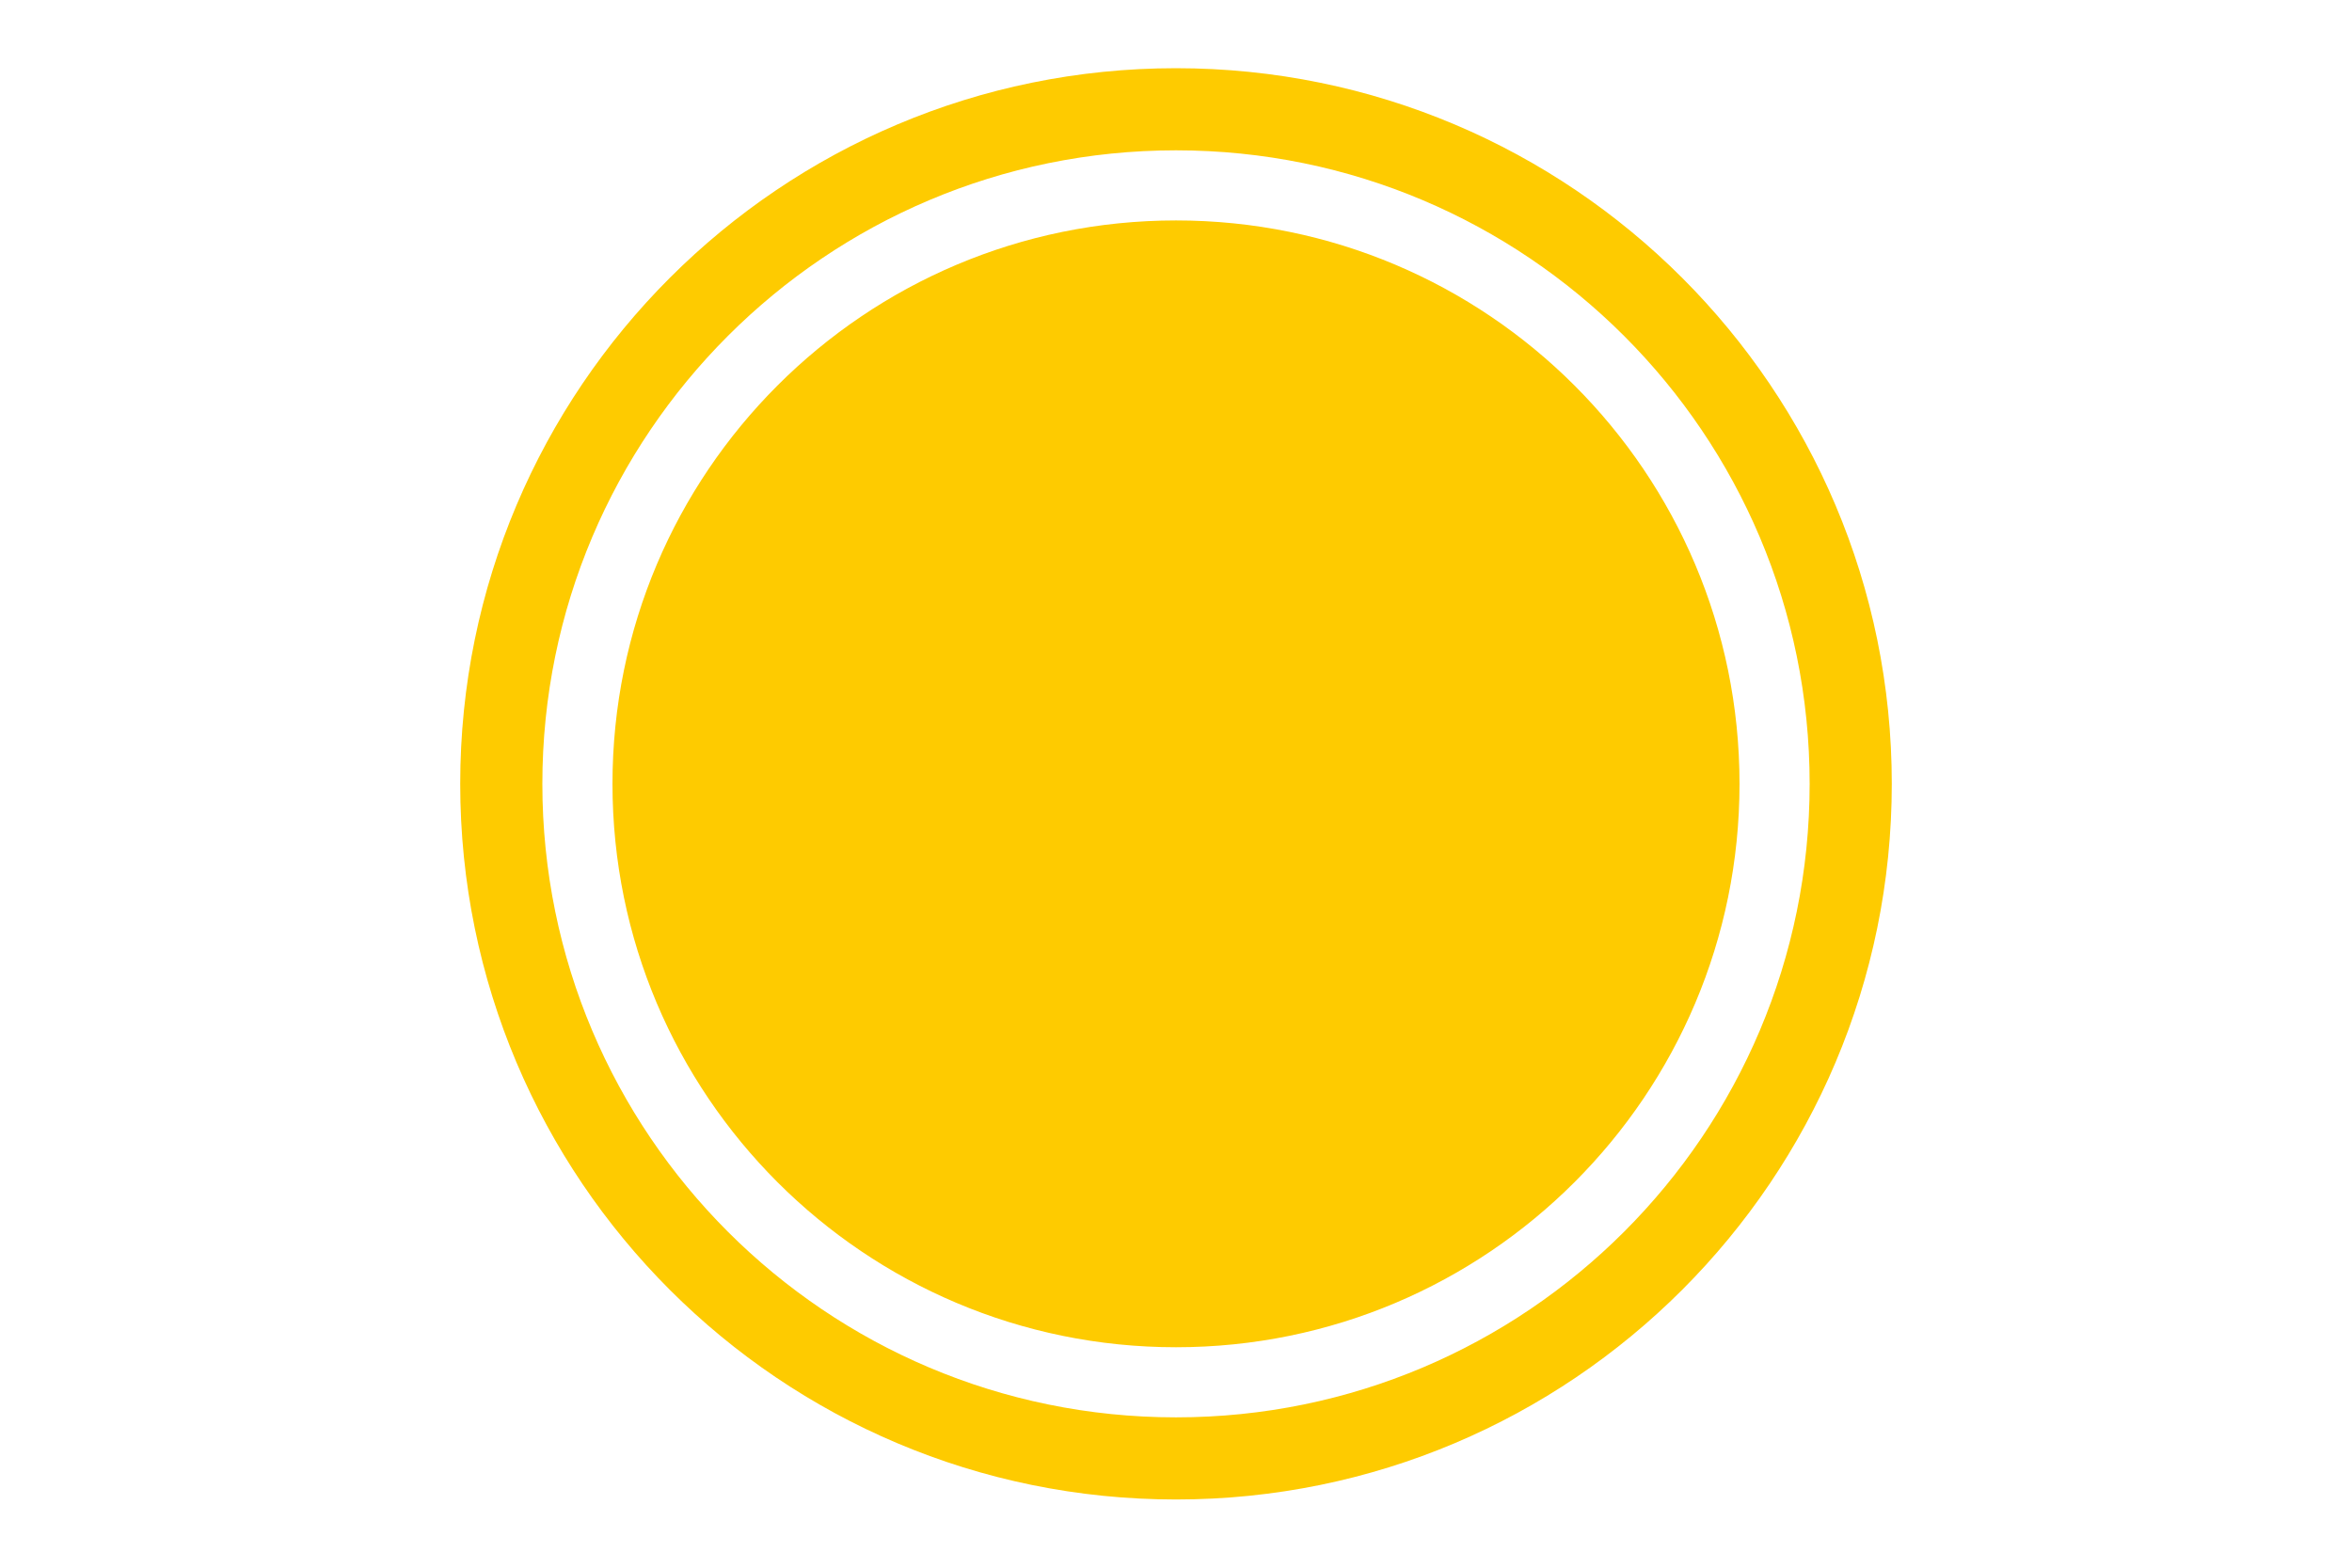
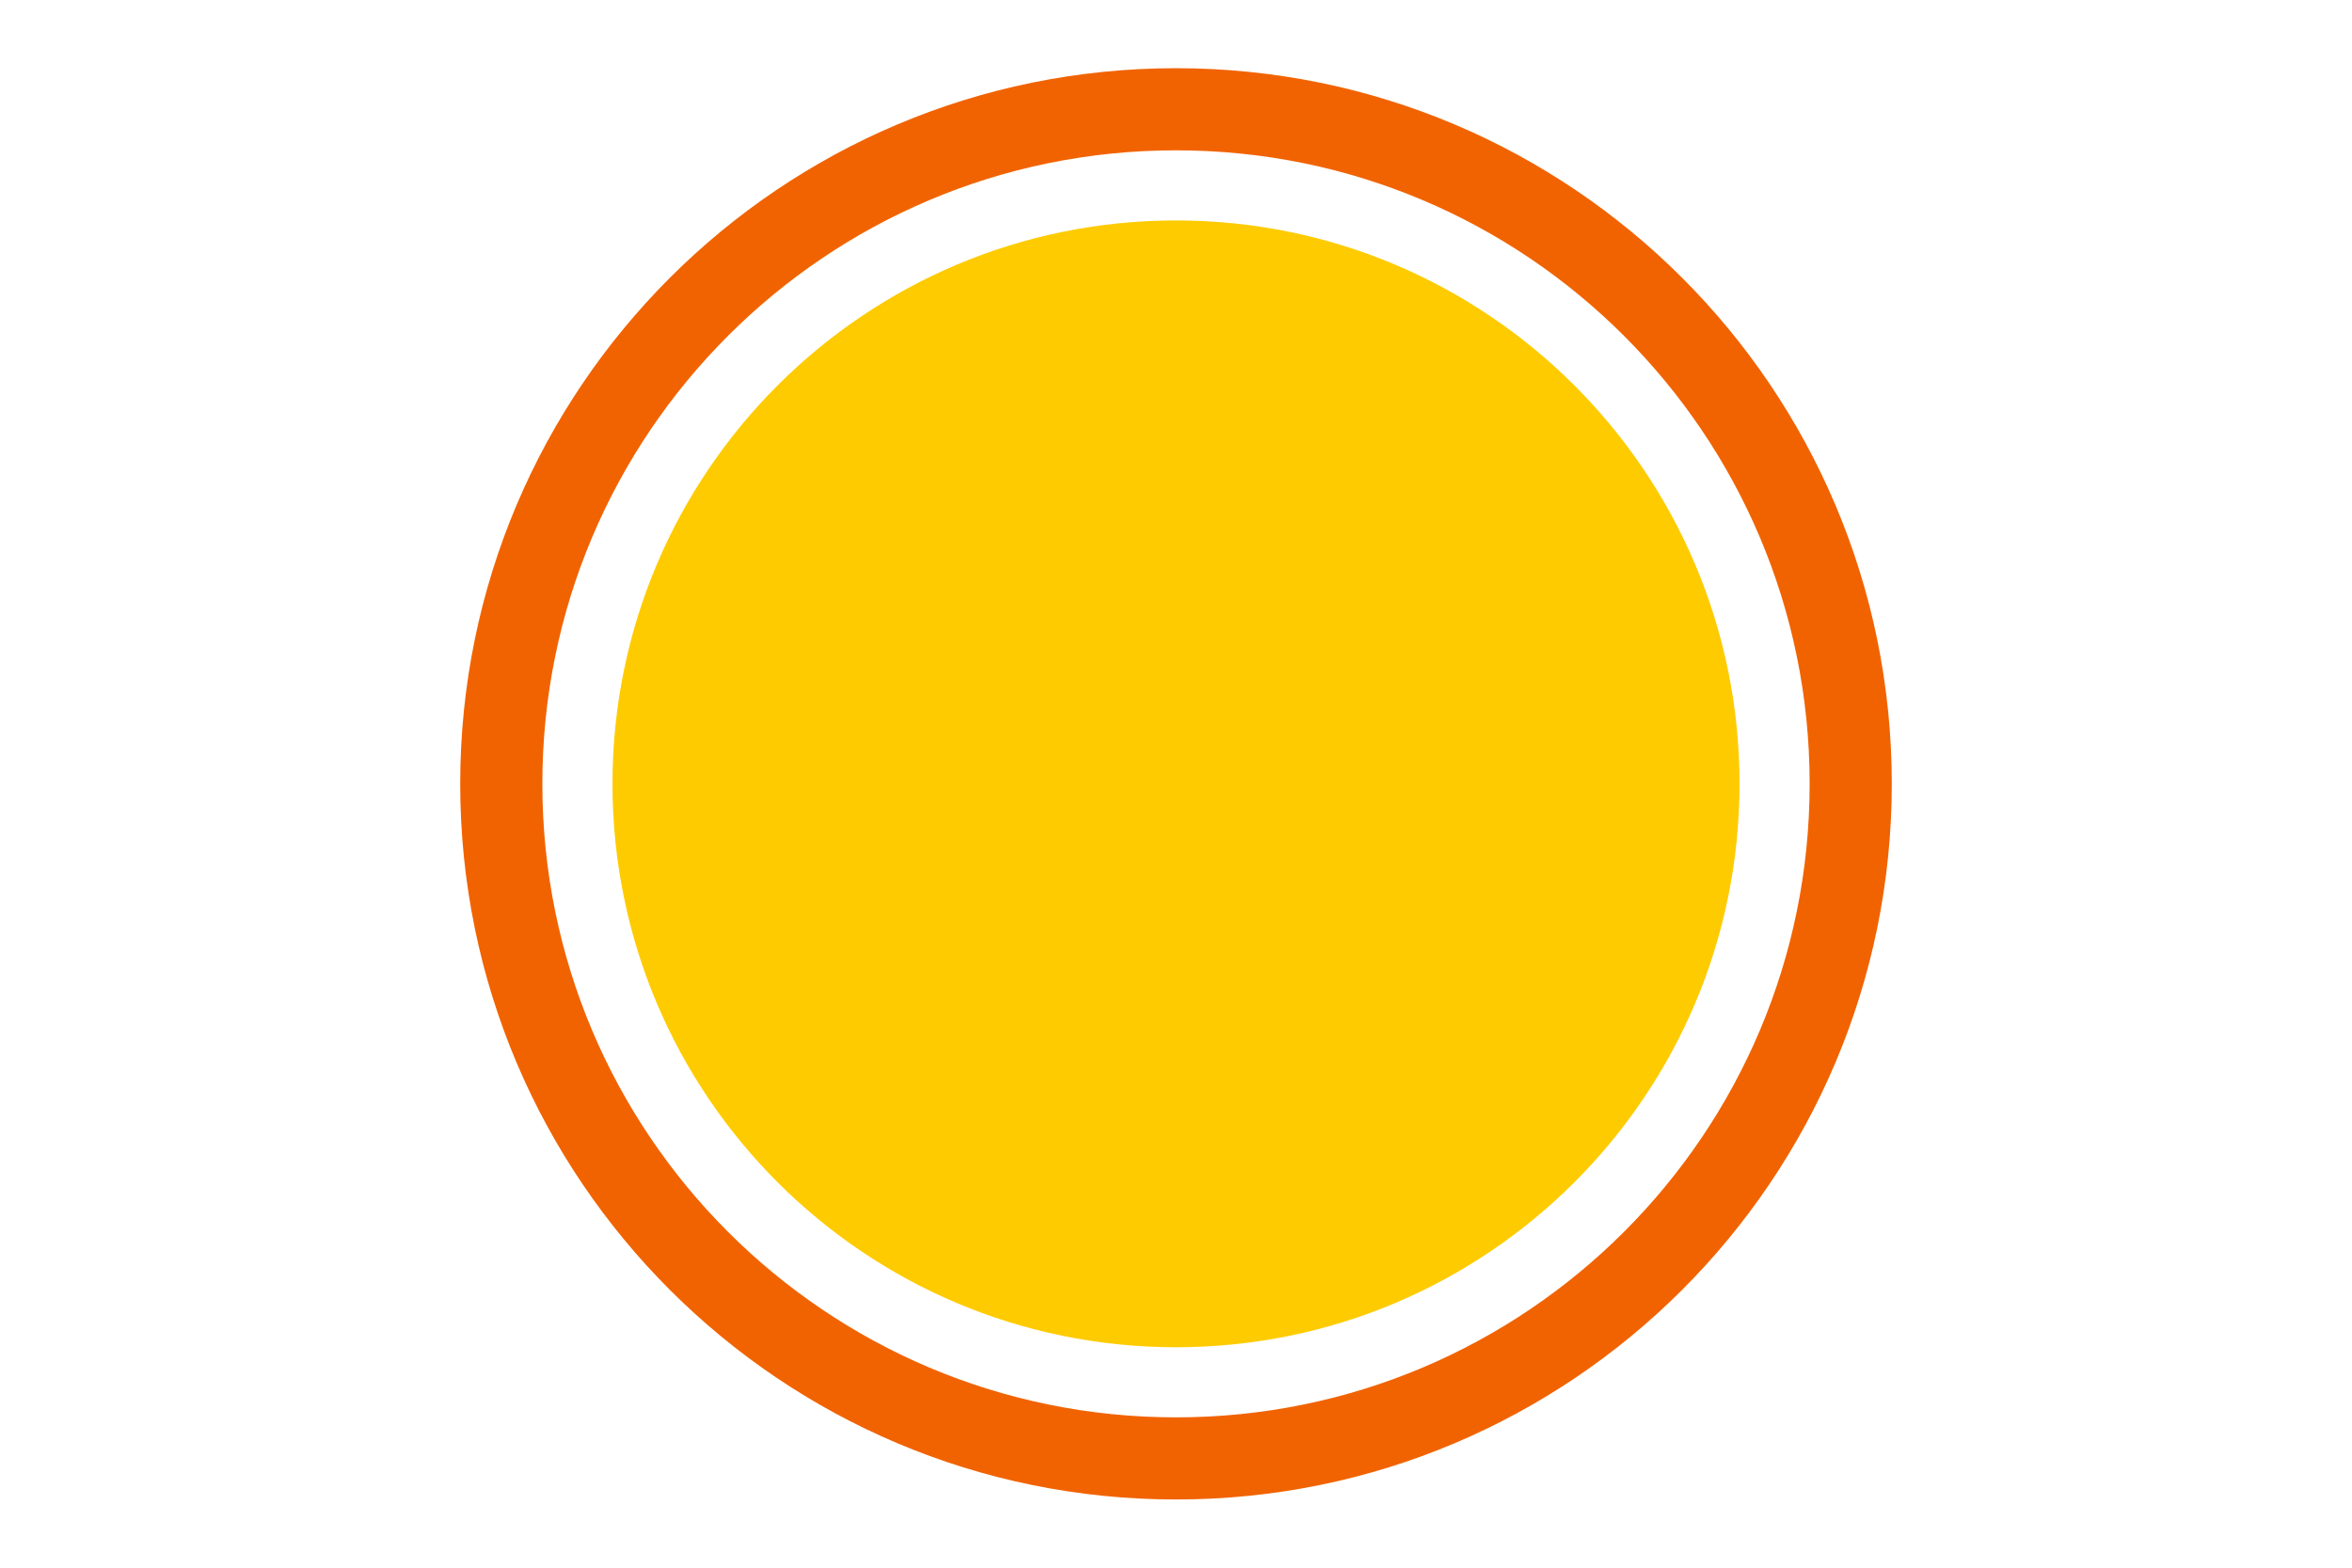
<svg xmlns="http://www.w3.org/2000/svg" width="1500" height="1000" viewBox="0 0 396.875 264.583" version="1.1" id="svg1">
  <defs id="defs1" />
  <g id="layer1">
-     <path id="path2-2-6" style="fill:#fecb00;fill-opacity:1;stroke-width:0.404" d="M 198.437,11.51 A 120.782,120.782 0 0 0 77.656,132.292 120.782,120.782 0 0 0 198.437,253.073 120.782,120.782 0 0 0 319.219,132.292 120.782,120.782 0 0 0 198.437,11.51 Z m 0,13.861 A 106.921,106.921 0 0 1 305.358,132.292 106.921,106.921 0 0 1 198.437,239.212 106.921,106.921 0 0 1 91.517,132.292 106.921,106.921 0 0 1 198.437,25.371 Z m 0,11.833 a 95.087,95.087 0 0 0 -95.087,95.088 95.087,95.087 0 0 0 95.087,95.087 95.087,95.087 0 0 0 95.088,-95.087 95.087,95.087 0 0 0 -95.088,-95.088 z" />
+     <path d="m 198.437,37.204 a 95.087,95.087 0 0 0 -95.087,95.088 95.087,95.087 0 0 0 95.087,95.087 95.087,95.087 0 0 0 95.088,-95.087 95.087,95.087 0 0 0 -95.088,-95.088 z" style="fill:#fecb00;stroke-width:0.404" id="path3" />
+     <path d="M 198.437,11.51 A 120.782,120.782 0 0 0 77.656,132.292 120.782,120.782 0 0 0 198.437,253.073 120.782,120.782 0 0 0 319.219,132.292 120.782,120.782 0 0 0 198.437,11.51 Z m 0,13.861 A 106.921,106.921 0 0 1 305.358,132.292 106.921,106.921 0 0 1 198.437,239.212 106.921,106.921 0 0 1 91.517,132.292 106.921,106.921 0 0 1 198.437,25.371 Z" style="fill:#f16300;stroke-width:0.404;fill-opacity:1" id="path1" />
  </g>
</svg>
